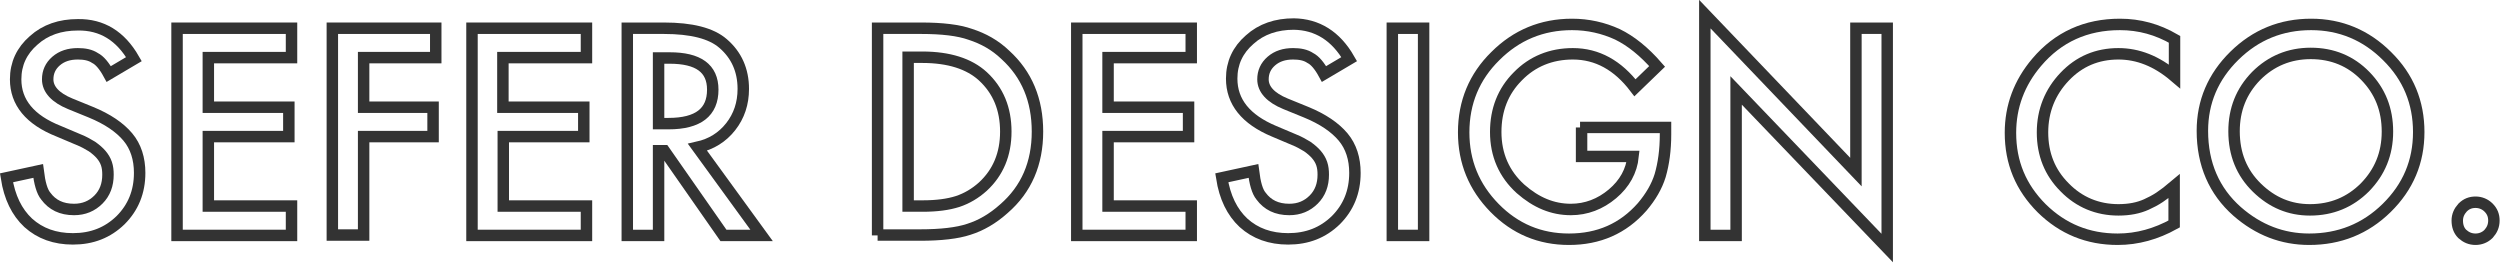
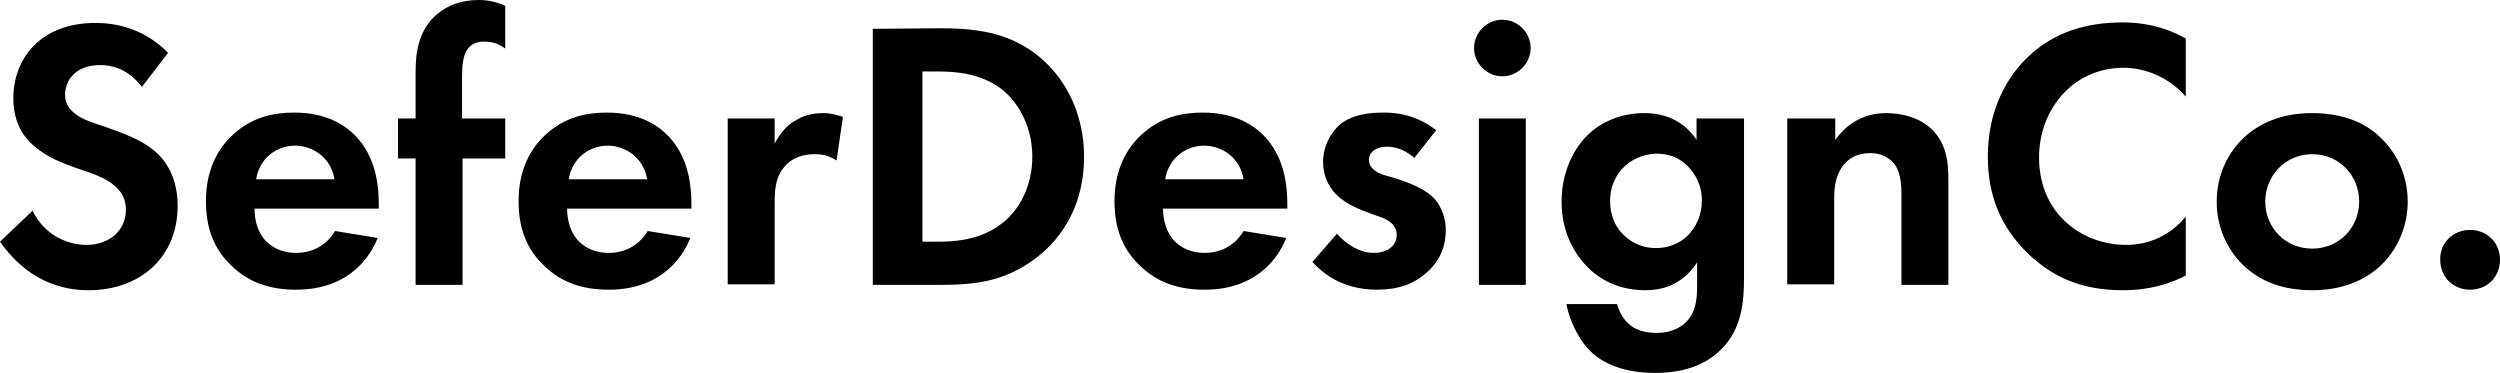
- <svg xmlns="http://www.w3.org/2000/svg" version="1.1" x="0px" y="0px" width="655.2" height="68.8" viewBox="0 0 655.2 68.8" style="enable-background:new 0 0 655.2 68.8;" xml:space="preserve">
-   <style type="text/css">
- 	.st0{display:none;}
- 	.st1{display:inline;fill:none;stroke:#333333;stroke-width:3;stroke-miterlimit:10;}
- 	.st2{font-family:'Futura-Medium';}
- 	.st3{font-size:72px;}
- 	.st4{fill:none;stroke:#333333;stroke-width:3;stroke-miterlimit:10;}
- </style>
-   <g id="OUTLINE">
-     <g>
-       <path class="st4" d="M35.1,15.5l-6.6,3.9c-1.2-2.2-2.4-3.6-3.6-4.2c-1.2-0.8-2.7-1.1-4.5-1.1c-2.3,0-4.2,0.6-5.7,1.9    c-1.5,1.3-2.2,2.9-2.2,4.8c0,2.6,2,4.8,5.9,6.4l5.4,2.2c4.4,1.8,7.6,4,9.7,6.5s3.1,5.7,3.1,9.4c0,5-1.7,9.1-5,12.4    c-3.4,3.3-7.5,4.9-12.5,4.9c-4.7,0-8.6-1.4-11.7-4.2c-3-2.8-4.9-6.7-5.7-11.8l8.3-1.8c0.4,3.2,1,5.4,2,6.6    c1.7,2.3,4.1,3.5,7.4,3.5c2.6,0,4.7-0.9,6.4-2.6c1.7-1.7,2.5-3.9,2.5-6.5c0-1.1-0.1-2-0.4-2.9c-0.3-0.9-0.8-1.7-1.4-2.4    c-0.6-0.7-1.4-1.4-2.4-2.1c-1-0.6-2.2-1.3-3.5-1.8l-5.2-2.2C7.8,31.4,4.1,26.8,4.1,20.8c0-4.1,1.6-7.5,4.7-10.2    c3.1-2.8,7-4.1,11.6-4.1C26.7,6.4,31.6,9.4,35.1,15.5z" />
-       <path class="st4" d="M76.3,15.1H54.6v13h21.1v7.7H54.6V54h21.8v7.7h-30V7.4h30V15.1z" />
-       <path class="st4" d="M114.2,15.1H95.3v13h18.2v7.7H95.3v25.8h-8.2V7.4h27.1V15.1z" />
-       <path class="st4" d="M153.6,15.1h-21.8v13H153v7.7h-21.1V54h21.8v7.7h-30V7.4h30V15.1z" />
-       <path class="st4" d="M182.8,38.6l16.8,23.1h-10l-15.5-22.2h-1.5v22.2h-8.2V7.4h9.6c7.2,0,12.4,1.3,15.5,4c3.5,3,5.3,7,5.3,11.9    c0,3.8-1.1,7.1-3.3,9.9C189.3,36,186.4,37.8,182.8,38.6z M172.6,32.4h2.6c7.8,0,11.6-3,11.6-8.9c0-5.6-3.8-8.3-11.3-8.3h-2.9V32.4    z" />
-       <path class="st4" d="M230,61.7V7.4h11.4c5.5,0,9.8,0.5,12.9,1.6c3.4,1.1,6.5,2.8,9.2,5.4c5.6,5.1,8.4,11.8,8.4,20.1    c0,8.3-2.9,15.1-8.8,20.2c-2.9,2.6-6,4.4-9.2,5.4c-3,1-7.3,1.5-12.8,1.5H230z M238.1,54h3.7c3.7,0,6.7-0.4,9.2-1.2    c2.4-0.8,4.6-2.1,6.6-3.9c4-3.7,6-8.5,6-14.4c0-6-2-10.8-6-14.5c-3.6-3.3-8.9-5-15.9-5h-3.7V54z" />
-       <path class="st4" d="M312.2,15.1h-21.8v13h21.1v7.7h-21.1V54h21.8v7.7h-30V7.4h30V15.1z" />
-       <path class="st4" d="M353.6,15.5l-6.6,3.9c-1.2-2.2-2.4-3.6-3.6-4.2c-1.2-0.8-2.7-1.1-4.5-1.1c-2.3,0-4.2,0.6-5.7,1.9    c-1.5,1.3-2.2,2.9-2.2,4.8c0,2.6,2,4.8,5.9,6.4l5.4,2.2c4.4,1.8,7.6,4,9.7,6.5s3.1,5.7,3.1,9.4c0,5-1.7,9.1-5,12.4    c-3.4,3.3-7.5,4.9-12.5,4.9c-4.7,0-8.6-1.4-11.7-4.2c-3-2.8-4.9-6.7-5.7-11.8l8.3-1.8c0.4,3.2,1,5.4,2,6.6    c1.7,2.3,4.1,3.5,7.4,3.5c2.6,0,4.7-0.9,6.4-2.6c1.7-1.7,2.5-3.9,2.5-6.5c0-1.1-0.1-2-0.4-2.9s-0.8-1.7-1.4-2.4s-1.4-1.4-2.4-2.1    c-1-0.6-2.2-1.3-3.5-1.8l-5.2-2.2c-7.4-3.1-11.1-7.7-11.1-13.8c0-4.1,1.6-7.5,4.7-10.2c3.1-2.8,7-4.1,11.6-4.1    C345.2,6.4,350.1,9.4,353.6,15.5z" />
-       <path class="st4" d="M373.1,7.4v54.3h-8.2V7.4H373.1z" />
-       <path class="st4" d="M414.1,33.4h22.4v1.8c0,4.1-0.5,7.7-1.4,10.8c-0.9,2.9-2.5,5.6-4.7,8.2c-5,5.7-11.4,8.5-19.2,8.5    c-7.6,0-14.1-2.7-19.5-8.2c-5.4-5.5-8.1-12.1-8.1-19.8c0-7.9,2.8-14.6,8.3-20c5.5-5.5,12.2-8.3,20.1-8.3c4.2,0,8.2,0.9,11.9,2.6    c3.5,1.7,7,4.5,10.4,8.4l-5.8,5.6c-4.5-5.9-9.9-8.9-16.3-8.9c-5.7,0-10.6,2-14.4,5.9c-3.9,3.9-5.8,8.8-5.8,14.6    c0,6,2.2,11,6.5,14.9c4.1,3.6,8.4,5.4,13.2,5.4c4,0,7.7-1.4,10.9-4.1c3.2-2.7,5-6,5.4-9.8h-13.5V33.4z" />
-       <path class="st4" d="M446.8,61.7v-58l39.6,41.4V7.4h8.2V65L455,23.7v38H446.8z" />
-       <path class="st4" d="M569.9,10.3v9.7c-4.7-4-9.6-5.9-14.7-5.9c-5.6,0-10.3,2-14.1,6c-3.8,4-5.8,8.9-5.8,14.6    c0,5.7,1.9,10.5,5.8,14.4c3.8,3.9,8.6,5.9,14.1,5.9c2.9,0,5.3-0.5,7.3-1.4c1.1-0.5,2.3-1.1,3.5-1.9c1.2-0.8,2.5-1.8,3.8-2.9v9.9    c-4.7,2.6-9.6,4-14.8,4c-7.8,0-14.4-2.7-19.9-8.1c-5.5-5.5-8.2-12-8.2-19.8c0-6.9,2.3-13.1,6.9-18.5c5.6-6.6,12.9-9.9,21.8-9.9    C560.7,6.4,565.4,7.7,569.9,10.3z" />
-       <path class="st4" d="M577.2,34.3c0-7.6,2.8-14.2,8.4-19.7c5.6-5.5,12.3-8.2,20.1-8.2c7.7,0,14.4,2.8,19.9,8.3    c5.6,5.5,8.3,12.2,8.3,19.9c0,7.8-2.8,14.4-8.4,19.9c-5.6,5.5-12.4,8.2-20.3,8.2c-7,0-13.3-2.4-18.9-7.3    C580.3,50.1,577.2,43,577.2,34.3z M585.5,34.4c0,6,2,10.9,6,14.8c4,3.9,8.6,5.8,13.9,5.8c5.7,0,10.5-2,14.4-5.9    c3.9-4,5.9-8.8,5.9-14.6c0-5.8-1.9-10.6-5.8-14.6c-3.8-3.9-8.6-5.9-14.3-5.9c-5.6,0-10.4,2-14.3,5.9    C587.4,23.9,585.5,28.7,585.5,34.4z" />
-       <path class="st4" d="M644,57.8c0-1.3,0.5-2.4,1.4-3.4c1-1,2.1-1.4,3.4-1.4s2.5,0.5,3.4,1.4c1,1,1.4,2.1,1.4,3.4    c0,1.4-0.5,2.5-1.4,3.5c-0.9,0.9-2.1,1.4-3.4,1.4c-1.4,0-2.5-0.5-3.5-1.4C644.4,60.4,644,59.2,644,57.8z" />
-     </g>
-   </g>
+ <svg xmlns="http://www.w3.org/2000/svg" version="1.1" id="Layer_1" x="0px" y="0px" viewBox="0 0 468.6 69.9" style="enable-background:new 0 0 468.6 69.9;" xml:space="preserve">
+   <path d="M26.6,16.3c-2.8-3.7-6.1-4.1-7.8-4.1c-5,0-6.6,3.2-6.6,5.6c0,1.2,0.4,2.2,1.5,3.2c1.2,1.1,2.7,1.7,5.8,2.7  c3.7,1.3,7.3,2.6,9.7,4.8c2.2,1.9,4.1,5.2,4.1,10.1c0,9.4-6.8,15.8-16.7,15.8c-8.9,0-14-5.4-16.6-9.1l6.1-5.8  c2.3,4.7,6.7,6.4,10.1,6.4c4.2,0,7.4-2.6,7.4-6.6c0-1.7-0.6-3.1-1.9-4.3c-1.8-1.7-4.7-2.6-7.4-3.5c-2.5-0.9-5.5-2-8-4.2  c-1.6-1.4-3.8-4-3.8-8.9c0-7.1,4.8-14.1,15.4-14.1c3,0,8.7,0.6,13.6,5.6L26.6,16.3z M70.8,44.6c-0.9,2.3-4.5,9.7-15.3,9.7  c-5,0-8.9-1.4-12-4.4c-3.5-3.2-4.9-7.3-4.9-12.2c0-6.2,2.5-10,4.8-12.2c3.7-3.6,8-4.4,11.7-4.4c6.3,0,10,2.5,12.2,5.1  c3.3,4,3.7,8.9,3.7,12.2v0.7H47.7c0,1.9,0.5,3.9,1.5,5.3c0.9,1.3,2.9,3,6.3,3c3.3,0,5.8-1.6,7.3-4.1L70.8,44.6z M62.7,33.6  c-0.7-4.2-4.2-6.3-7.4-6.3s-6.6,2.1-7.3,6.3H62.7z M86.7,29.7v23.7h-8.8V29.7h-3.3v-7.5h3.3v-8.6c0-2.9,0.2-7.8,4.1-11  C83.9,1,86.5,0,89.7,0c1.9,0,3.5,0.4,5,1.1v8c-1.2-0.9-2.4-1.3-4-1.3c-1.2,0-2.3,0.3-3.2,1.6c-0.7,1.2-0.9,2.8-0.9,5.4v7.4h8.1v7.5  H86.7z M129.4,44.6c-0.9,2.3-4.5,9.7-15.3,9.7c-5,0-8.9-1.4-12-4.4c-3.5-3.2-4.9-7.3-4.9-12.2c0-6.2,2.5-10,4.8-12.2  c3.7-3.6,8-4.4,11.7-4.4c6.3,0,10,2.5,12.2,5.1c3.3,4,3.7,8.9,3.7,12.2v0.7h-23.3c0,1.9,0.5,3.9,1.5,5.3c0.9,1.3,2.9,3,6.3,3  c3.3,0,5.8-1.6,7.3-4.1L129.4,44.6z M121.3,33.6c-0.7-4.2-4.2-6.3-7.4-6.3s-6.6,2.1-7.3,6.3C106.6,33.6,121.3,33.6,121.3,33.6z   M136.4,22.2h8.8v4.7c1.4-2.7,3.2-4,3.9-4.3c1.4-0.9,3.1-1.4,5.2-1.4c1.5,0,2.7,0.4,3.7,0.7l-1.2,8.2c-1.2-0.8-2.3-1.2-4.1-1.2  c-1.7,0-4.1,0.4-5.8,2.5s-1.7,4.8-1.7,6.9v15h-8.8L136.4,22.2L136.4,22.2z M176.1,5.3c6.7,0,12.5,0.7,17.9,4.7  c5.8,4.4,9.2,11.4,9.2,19.4s-3.3,14.9-9.6,19.4c-5.6,4-10.9,4.6-17.6,4.6h-12.4v-48L176.1,5.3L176.1,5.3z M172.9,45.3h2.9  c2.4,0,7.6-0.1,11.7-3.2c3.8-2.7,6-7.6,6-12.7c0-5-2.1-9.9-5.9-12.8c-3.9-2.9-8.6-3.2-11.8-3.2h-2.9V45.3z M241.1,44.6  c-0.9,2.3-4.5,9.7-15.3,9.7c-5,0-8.9-1.4-12-4.4c-3.5-3.2-4.9-7.3-4.9-12.2c0-6.2,2.5-10,4.8-12.2c3.7-3.6,8-4.4,11.7-4.4  c6.3,0,10,2.5,12.2,5.1c3.3,4,3.7,8.9,3.7,12.2v0.7H218c0,1.9,0.5,3.9,1.5,5.3c0.9,1.3,2.9,3,6.3,3c3.3,0,5.8-1.6,7.3-4.1  L241.1,44.6z M233.1,33.6c-0.7-4.2-4.2-6.3-7.4-6.3s-6.6,2.1-7.3,6.3H233.1z M265.1,29.6c-2.1-1.9-4.2-2.1-5.1-2.1  c-2.1,0-3.4,1-3.4,2.5c0,0.8,0.4,2,2.8,2.8l2.1,0.6c2.4,0.8,6.1,2,7.9,4.5c0.9,1.3,1.6,3.2,1.6,5.2c0,2.8-0.9,5.6-3.5,7.9  c-2.5,2.3-5.5,3.3-9.4,3.3c-6.5,0-10.2-3.1-12.1-5.2l4.6-5.3c1.7,2,4.3,3.6,6.9,3.6c2.4,0,4.3-1.2,4.3-3.4c0-1.9-1.6-2.7-2.7-3.2  l-2-0.7c-2.2-0.8-4.8-1.8-6.7-3.7c-1.4-1.5-2.4-3.5-2.4-6c0-3,1.4-5.5,3.2-7.1c2.4-1.9,5.6-2.2,8.1-2.2c2.3,0,6,0.3,9.9,3.3  L265.1,29.6L265.1,29.6z M281.6,3.7c2.9,0,5.3,2.4,5.3,5.3s-2.4,5.3-5.3,5.3s-5.3-2.4-5.3-5.3S278.7,3.7,281.6,3.7z M286,22.2v31.2  h-8.8V22.2H286z M318.1,22.2h8.8v29.7c0,4.8-0.4,9.7-4.3,13.6c-2.2,2.2-5.9,4.4-12.3,4.4c-6,0-9.6-1.8-11.7-3.6  c-2.4-2.1-4.3-5.8-5-9.3h9.5c0.4,1.4,1.2,2.9,2.2,3.7c1.7,1.6,4.1,1.7,5.3,1.7c2.5,0,4.2-0.9,5.3-1.9c2-1.9,2.2-4.4,2.2-6.9v-4.4  c-3,4.6-7.2,5.2-9.6,5.2c-4.2,0-7.8-1.3-10.8-4.2c-2.3-2.3-5-6.3-5-12.4c0-4.9,1.8-9.4,4.8-12.4c2.7-2.7,6.6-4.2,10.7-4.2  c5.8,0,8.6,3.2,9.8,5v-4L318.1,22.2z M304.6,31.1c-1.4,1.3-2.8,3.4-2.8,6.6c0,2.7,1,4.8,2.3,6.1c1.9,2,4.2,2.7,6.3,2.7  c2.2,0,4.3-0.8,5.8-2.2c1.8-1.7,2.8-4.2,2.8-6.7c0-3-1.3-5-2.5-6.3c-1.7-1.8-3.7-2.5-6.1-2.5C307.7,28.9,305.7,30.1,304.6,31.1  L304.6,31.1z M335.2,22.2h8.8v4c1.7-2.3,4.6-5,9.6-5c2.7,0,6.8,0.8,9.2,3.8c2.2,2.7,2.4,5.8,2.4,8.8v19.6h-8.8v-17  c0-1.7-0.1-4.5-1.7-6.1c-1.4-1.4-3.2-1.6-4.1-1.6c-2.3,0-4.1,0.8-5.4,2.7c-1.3,2-1.4,4.2-1.4,6v15.9H335V22.2H335.2z M409.8,51.6  c-2.9,1.5-6.7,2.8-11.9,2.8c-8.4,0-13.5-2.9-17.6-6.7c-5.5-5.3-7.7-11.3-7.7-18.4c0-8.7,3.6-15,7.7-18.8c4.8-4.5,10.8-6.3,17.6-6.3  c3.4,0,7.4,0.6,11.8,3v10.9c-4.4-5-9.9-5.4-11.6-5.4c-9.6,0-15.9,7.9-15.9,16.8c0,10.7,8.2,16.4,16.3,16.4c4.5,0,8.4-1.9,11.2-5.3  v11H409.8z M446,25.6c3.1,2.8,5.3,7.1,5.3,12.2c0,5-2.2,9.4-5.3,12.2c-2.7,2.4-6.7,4.4-12.6,4.4s-9.9-1.9-12.6-4.4  c-3.1-2.8-5.3-7.1-5.3-12.2s2.2-9.4,5.3-12.2c2.7-2.4,6.7-4.4,12.6-4.4S443.4,23.1,446,25.6z M442.2,37.8c0-4.9-3.7-8.9-8.8-8.9  c-5,0-8.8,4-8.8,8.9c0,4.8,3.7,8.8,8.8,8.8S442.2,42.6,442.2,37.8z M463,43.1c3.2,0,5.6,2.4,5.6,5.6c0,3.2-2.4,5.6-5.6,5.6  s-5.6-2.4-5.6-5.6C457.3,45.5,459.8,43.1,463,43.1z" />
</svg>
